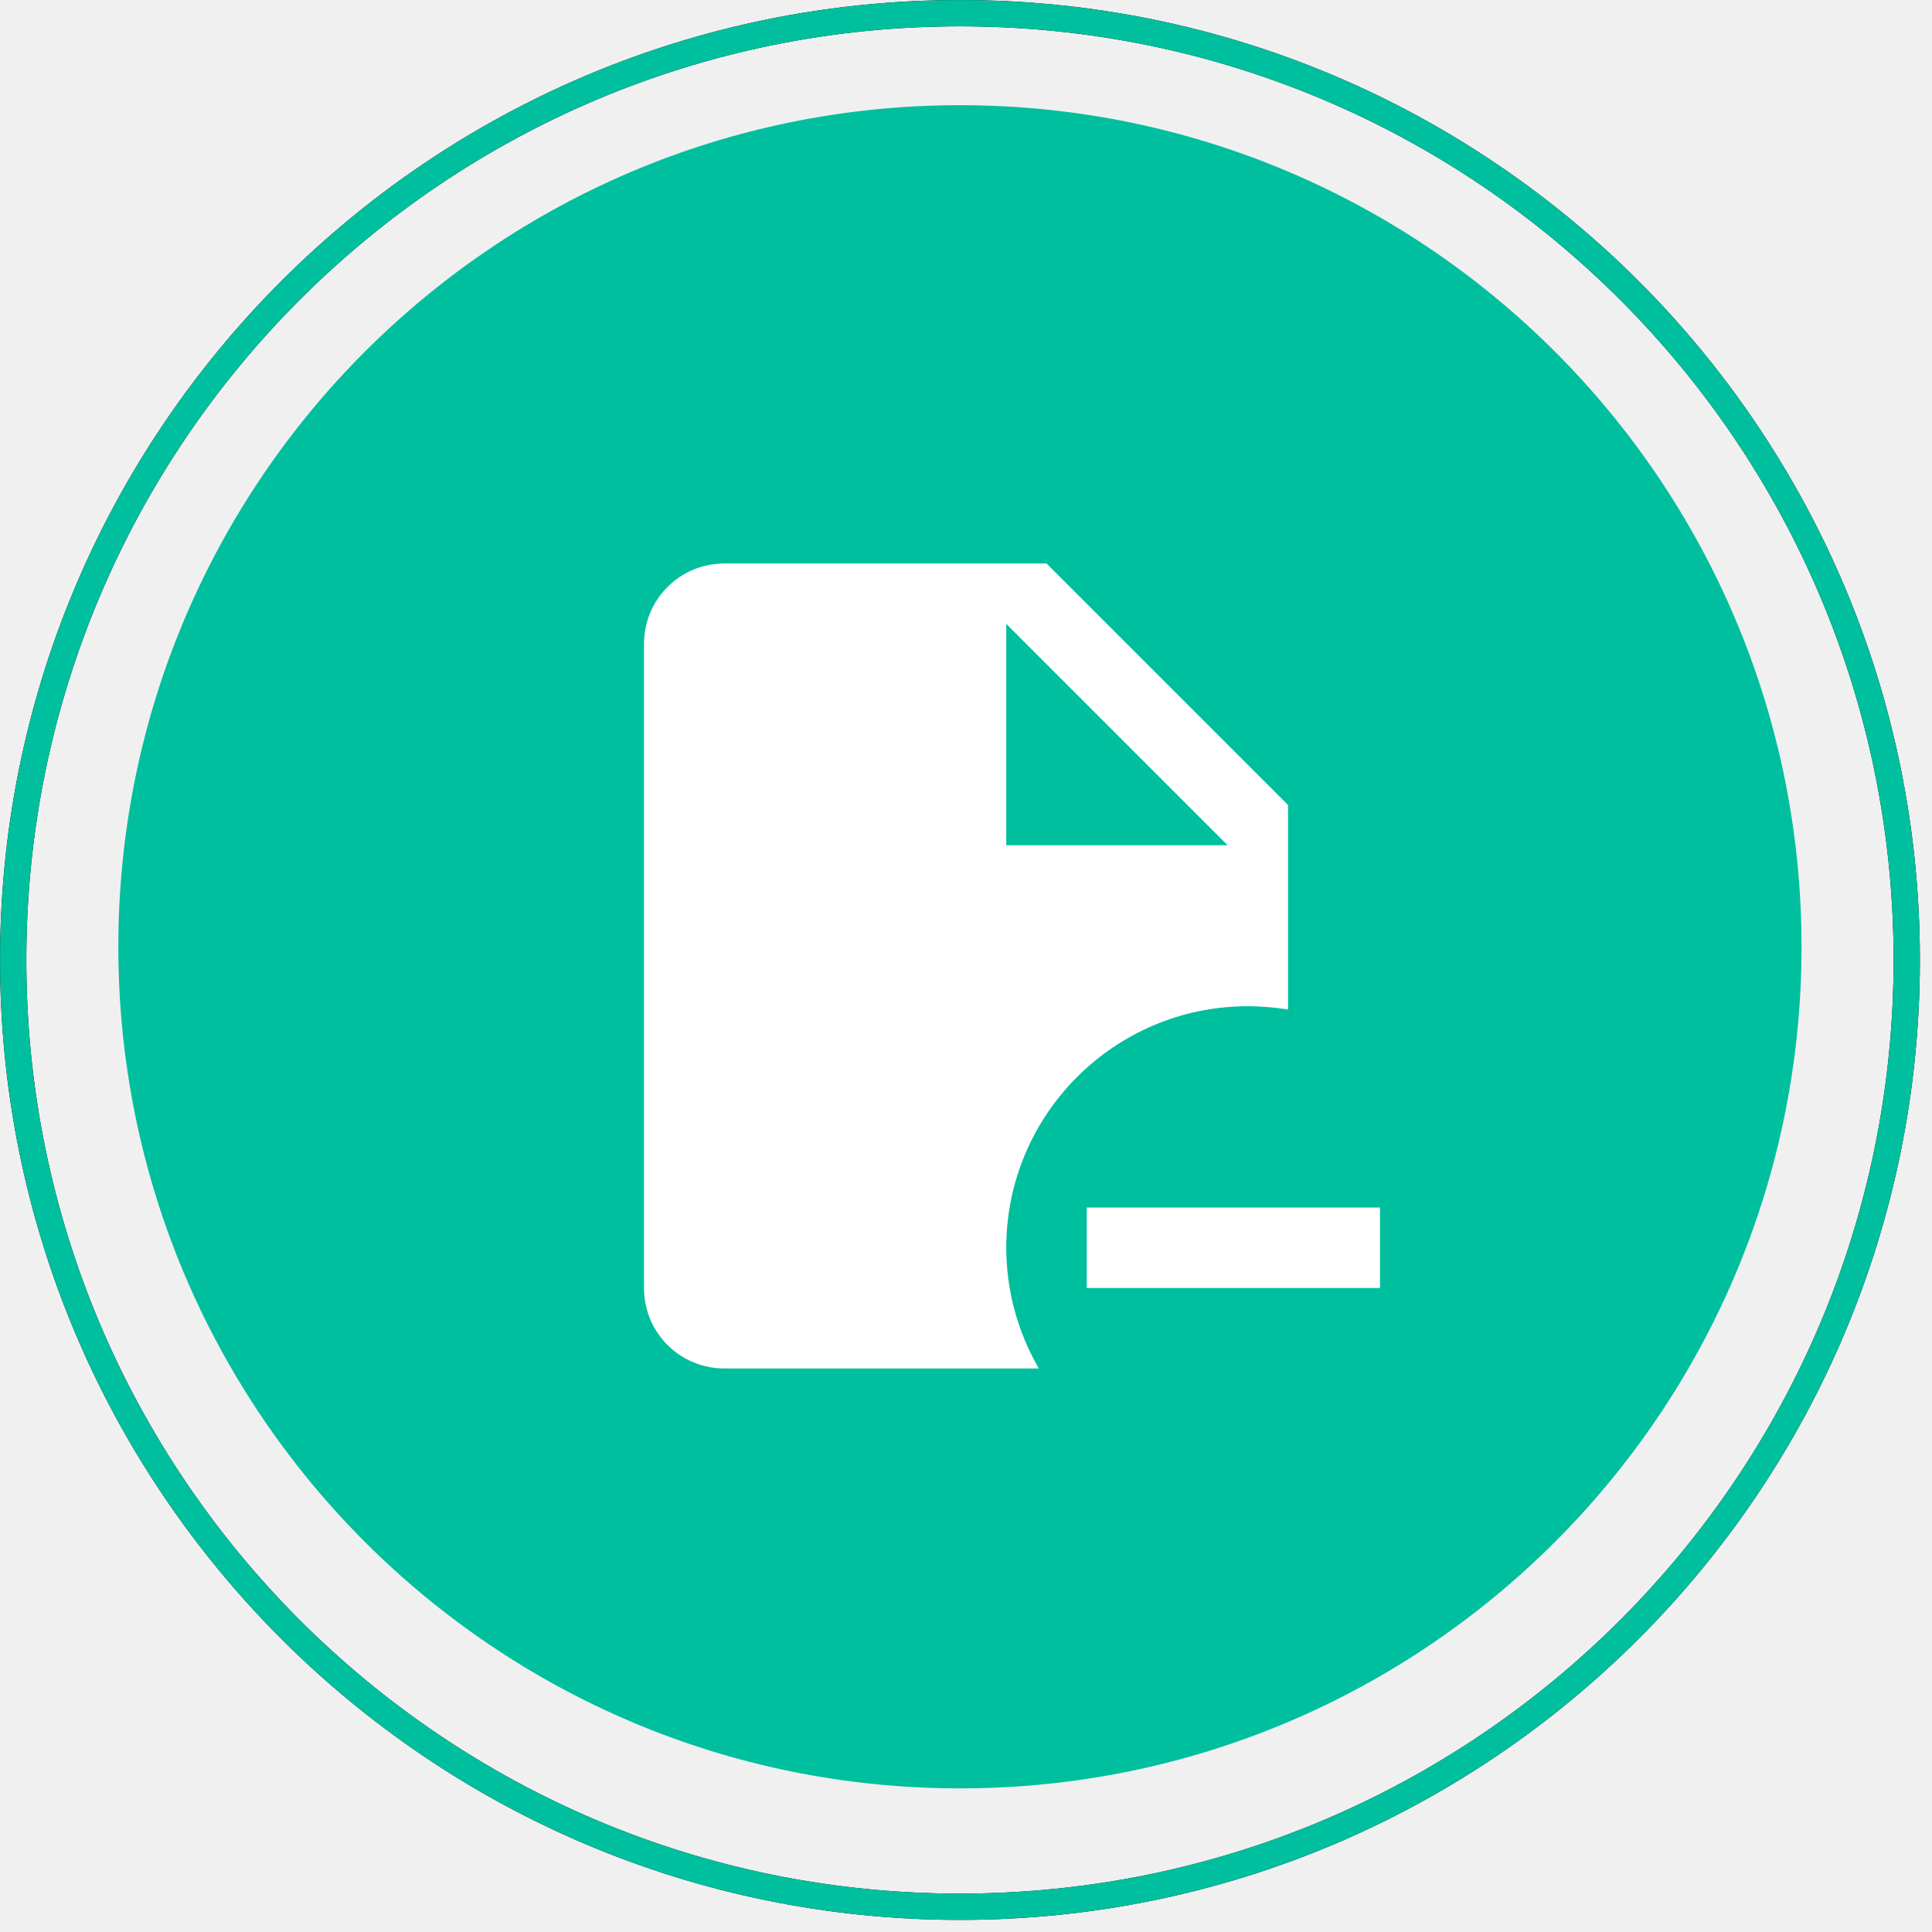
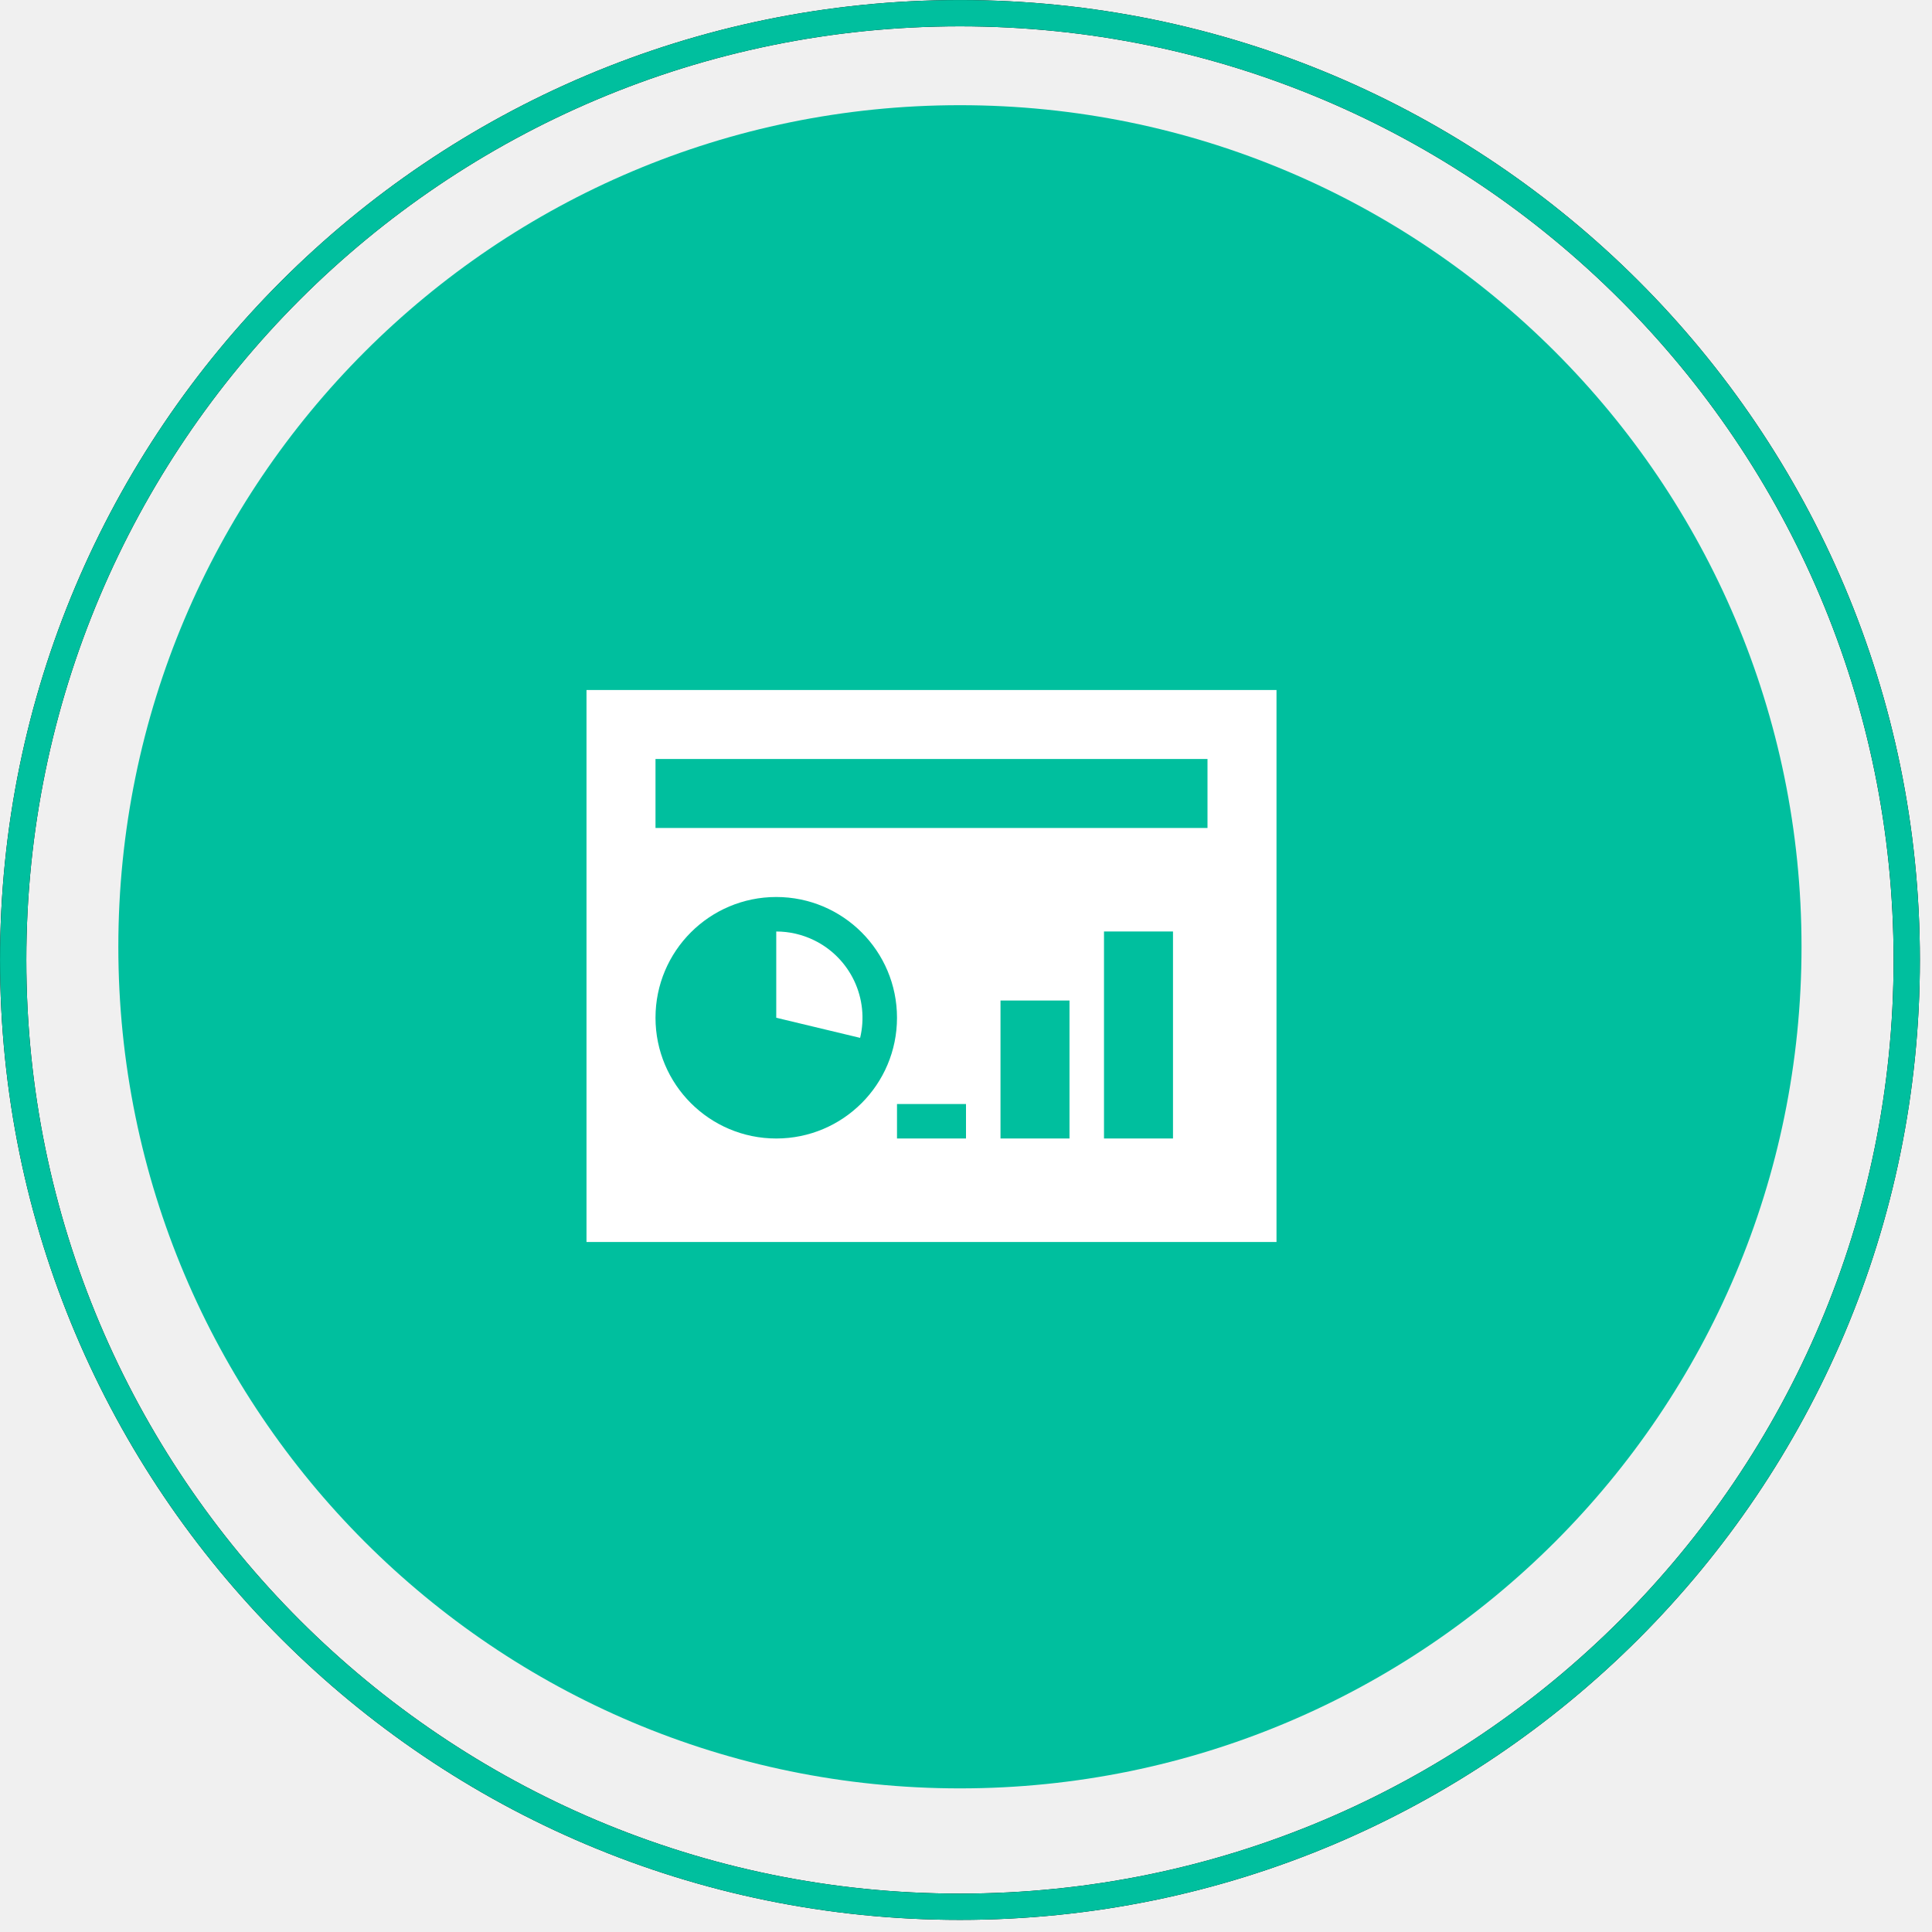
<svg xmlns="http://www.w3.org/2000/svg" width="56" height="56" viewBox="0 0 56 56" fill="none">
  <circle cx="27.824" cy="27.443" r="24.394" fill="#00BF9E" />
-   <g clip-path="url(#clip0_2049_46554)">
-     <path d="M30.334 16.333H21C19.705 16.333 18.667 17.371 18.667 18.666V37.333C18.667 38.628 19.705 39.666 21 39.666H30.112C29.494 38.605 29.167 37.391 29.167 36.166C29.167 32.305 32.305 29.166 36.167 29.166C36.564 29.166 36.949 29.201 37.334 29.26V23.333L30.334 16.333ZM29.167 24.5V18.083L35.584 24.5H29.167ZM40.834 37.333H31.5V35H40.834V37.333Z" fill="white" />
+   <g clip-path="url(#clip0_2049_42658)">
+     <path fill-rule="evenodd" clip-rule="evenodd" d="M17 20H37V36H17V20ZM26 32H28V33H26V32ZM31 29H29V33H31V29ZM32 27H34V33H32V27ZM35 22H19V24H35V22ZM26 29.5C26 31.433 24.433 33 22.5 33C20.567 33 19 31.433 19 29.5C19 27.567 20.567 26 22.5 26C24.433 26 26 27.567 26 29.5ZM23.591 27.251C23.251 27.086 22.878 27 22.5 27V29.5L24.931 30.083C25.064 29.529 25.003 28.946 24.76 28.431C24.516 27.916 24.104 27.499 23.591 27.251Z" fill="white" />
  </g>
  <circle cx="27.825" cy="27.825" r="27.443" stroke="black" stroke-width="0.762" />
  <circle cx="27.825" cy="27.825" r="27.443" stroke="#00BF9E" stroke-width="0.762" />
  <defs>
-     <clipPath id="clip0_2049_46554">
+     <clipPath id="clip0_2049_42658">
      <rect width="24" height="24" fill="white" transform="translate(16 16)" />
    </clipPath>
  </defs>
</svg>
